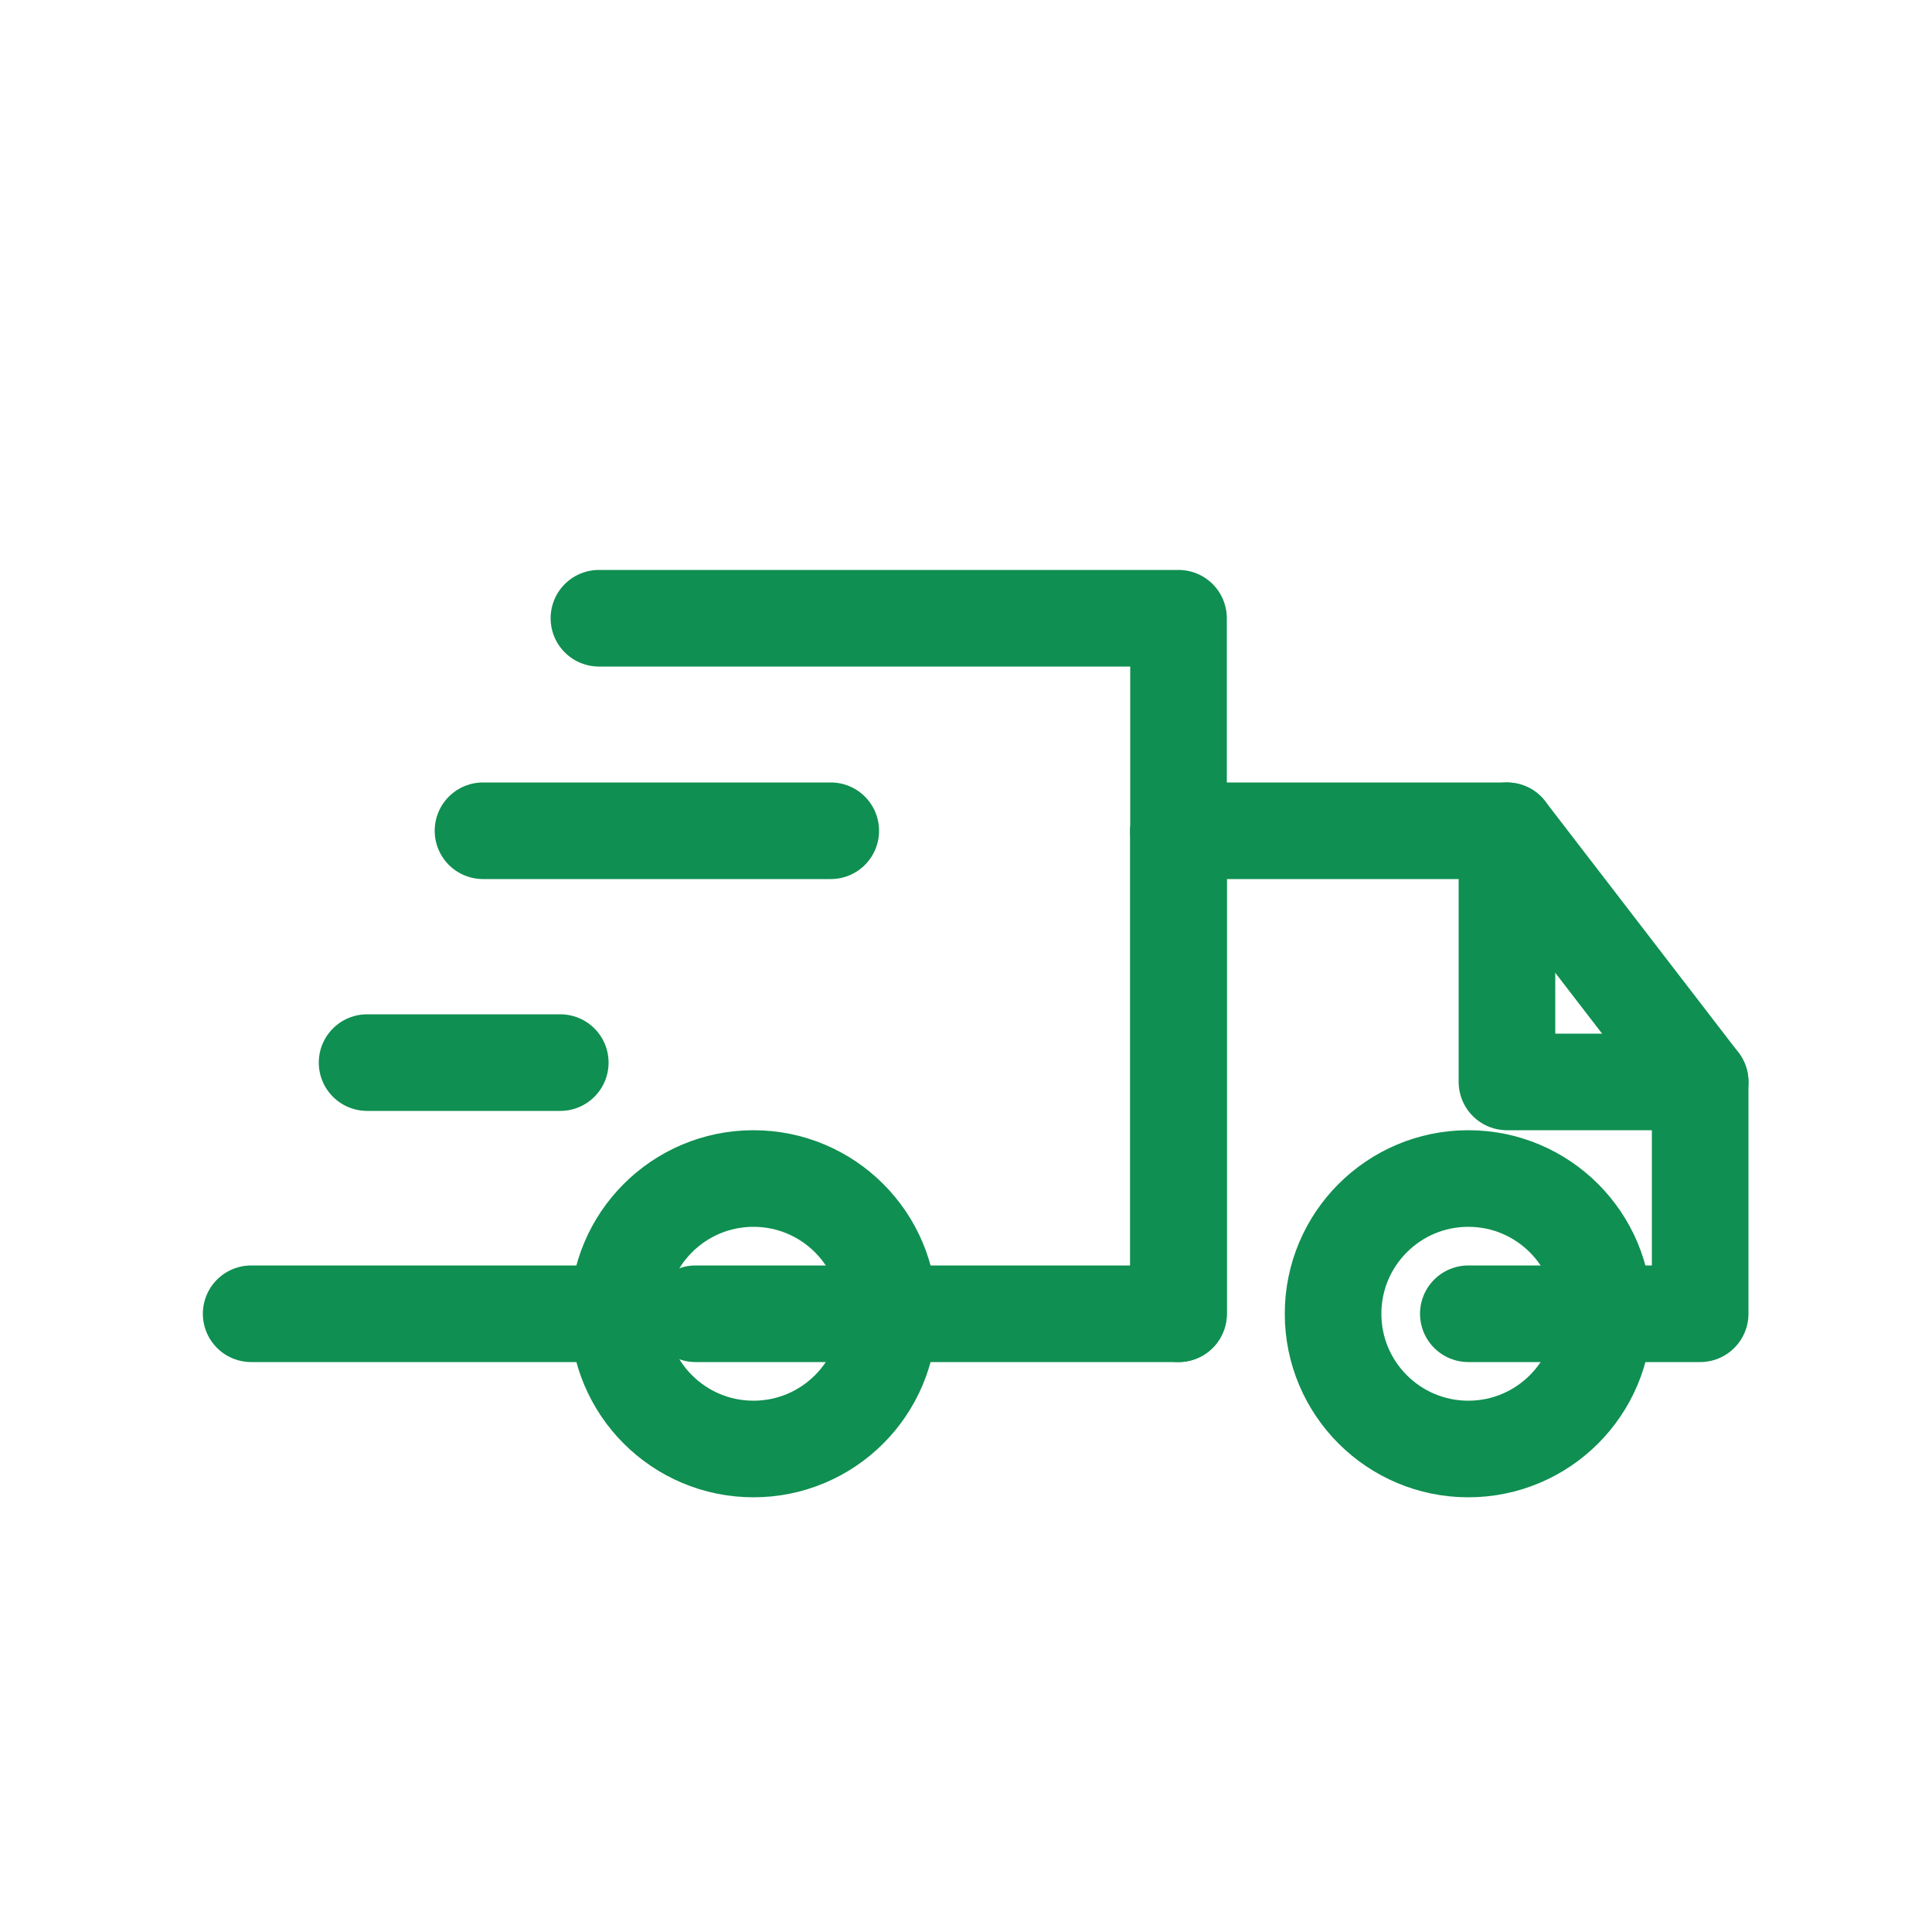
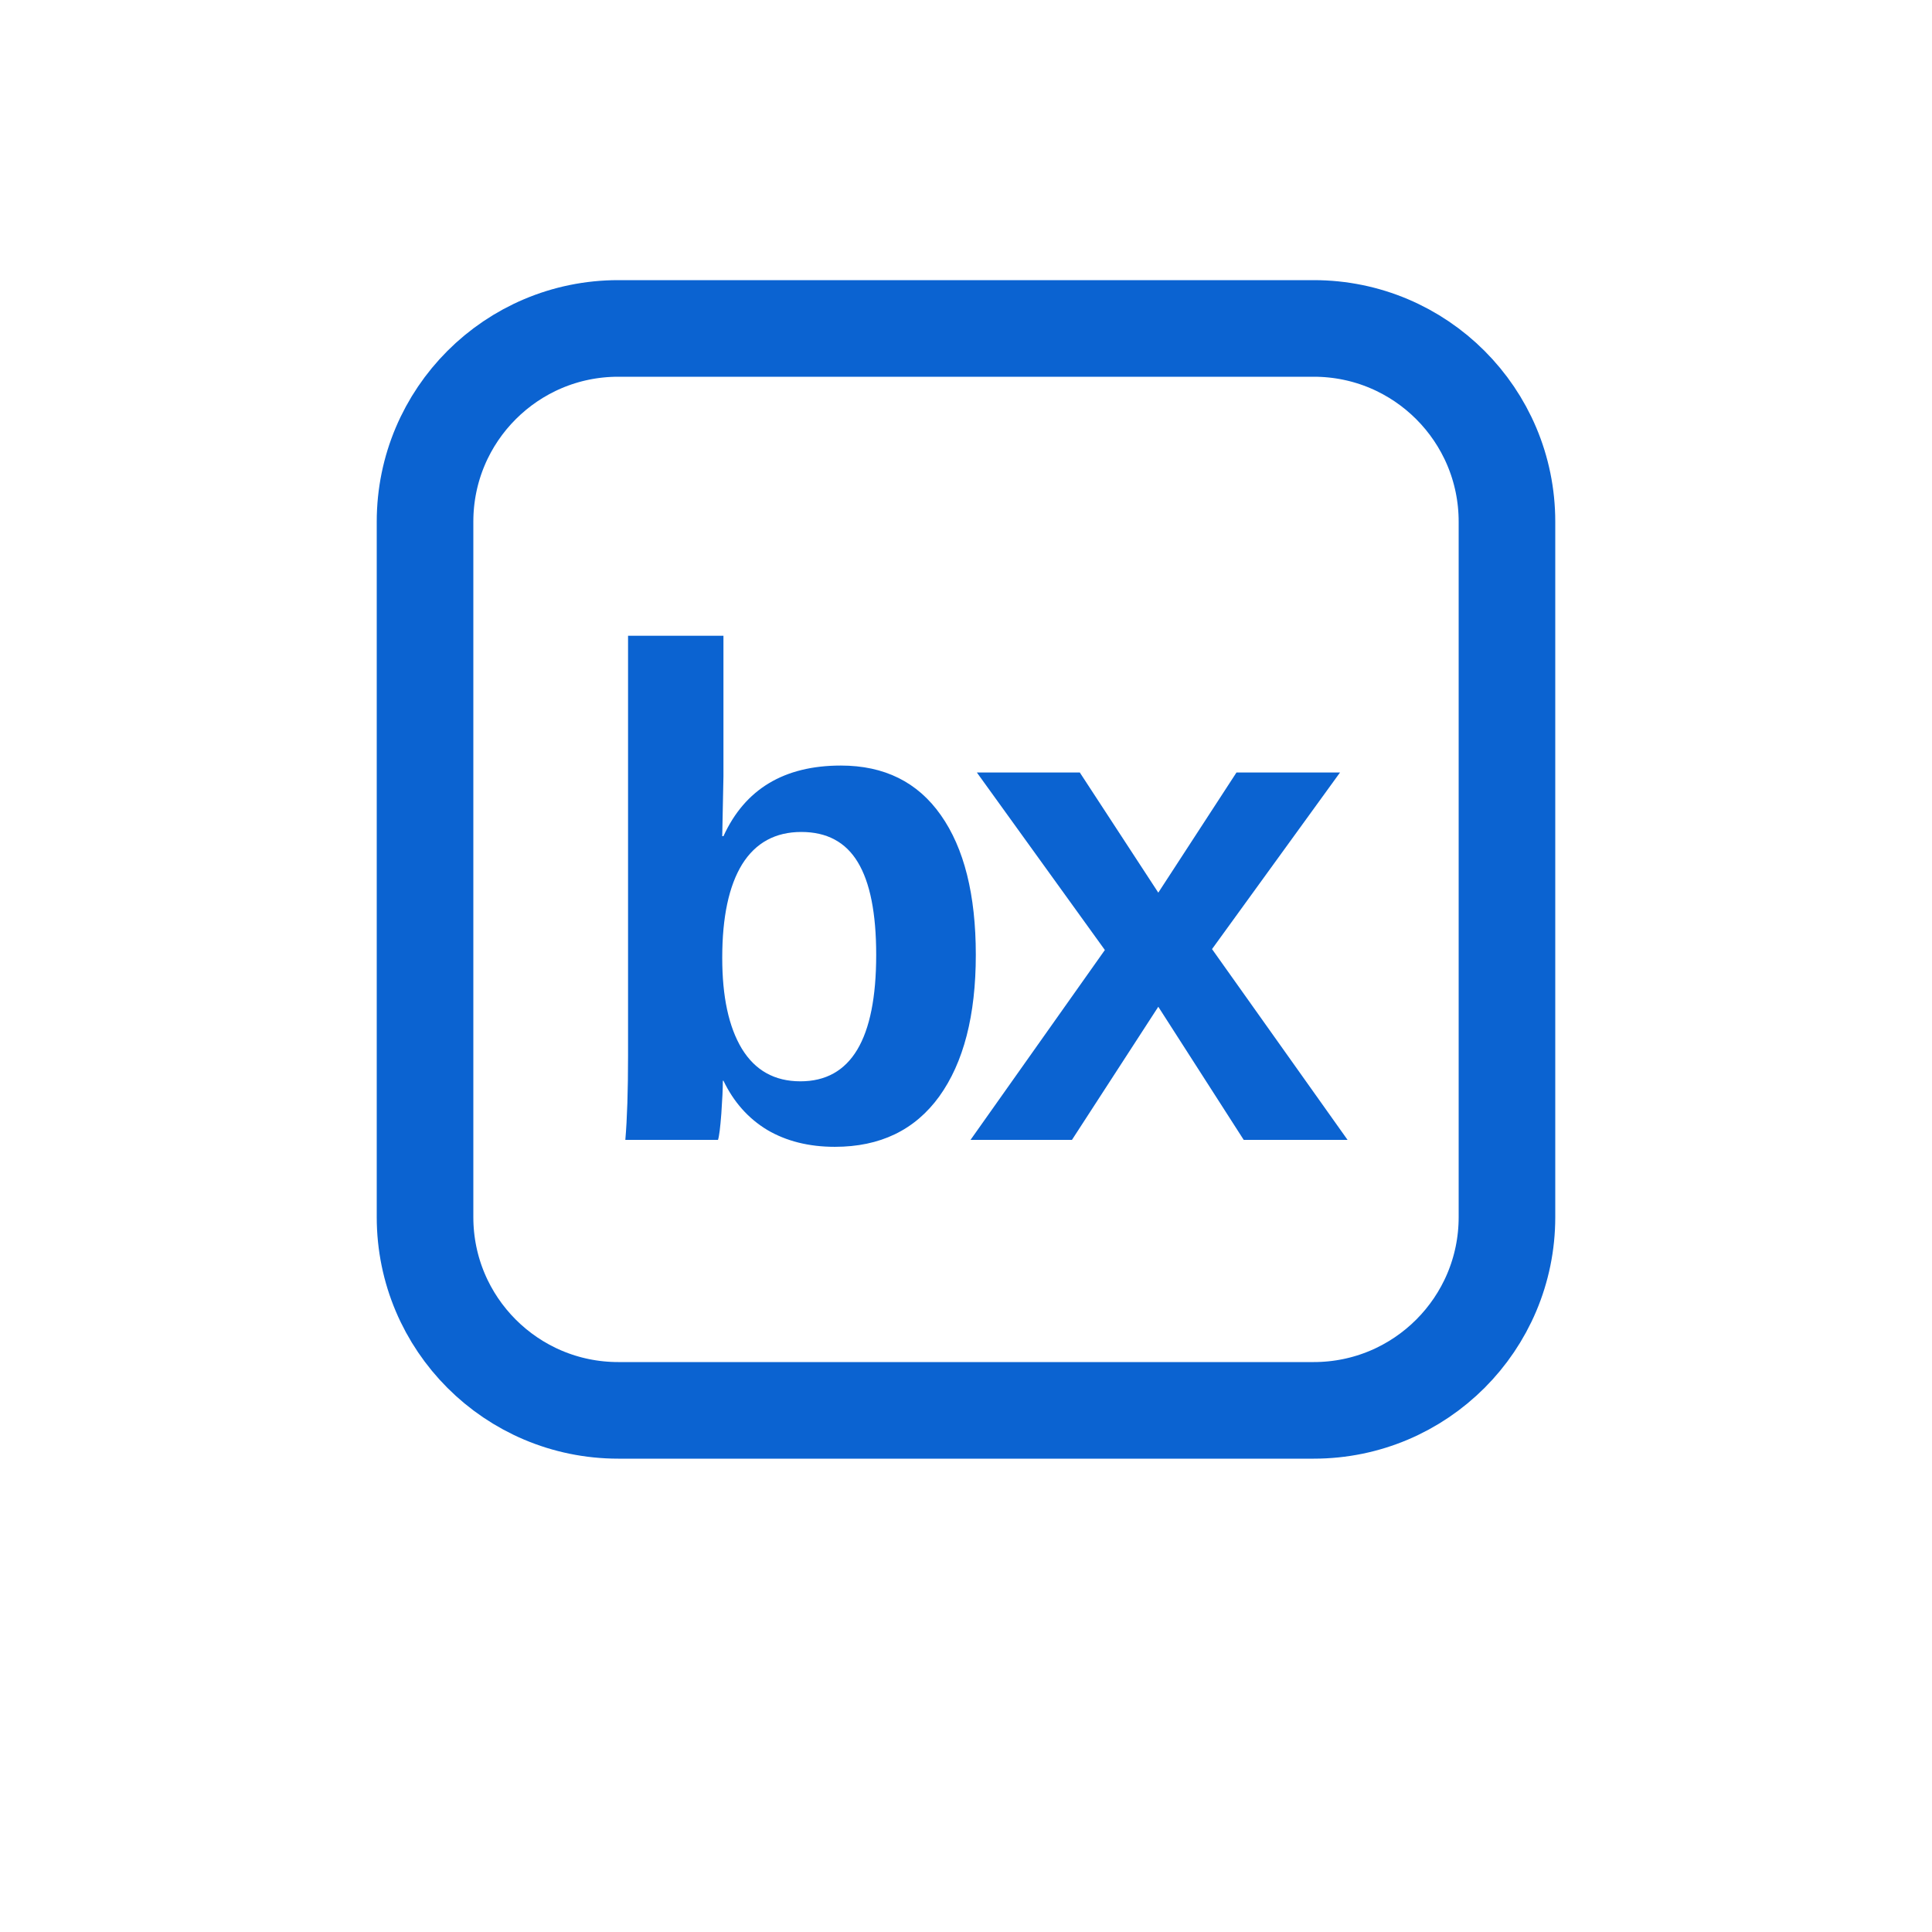
- <svg xmlns="http://www.w3.org/2000/svg" viewBox="0 0 100 100" role="img" aria-label="Flex">
-   <g fill="none" stroke="#0F8F51" stroke-width="5" stroke-linecap="round" stroke-linejoin="round">
-     <path d="M19 55h10" />
-     <path d="M25 43h18" />
-     <path d="M31 32h30v36H36" />
-     <path d="M61 43h17l10 13v12H76" />
-     <path d="M61 43v25" />
-     <path d="M78 43v13h10" />
-     <circle cx="39" cy="68" r="7" />
-     <circle cx="76" cy="68" r="7" />
-     <path d="M13 68h19" />
-   </g>
+ <svg xmlns="http://www.w3.org/2000/svg" viewBox="0 0 100 100" role="img" aria-label="Bluexpress">
+   <rect x="22" y="17" width="56" height="56" rx="10" fill="none" stroke="#0B63D1" stroke-width="5" />
+   <text x="50" y="59" text-anchor="middle" font-family="Arial, Helvetica, sans-serif" font-size="36" font-weight="800" fill="#0B63D1" letter-spacing="-2">bx</text>
</svg>
